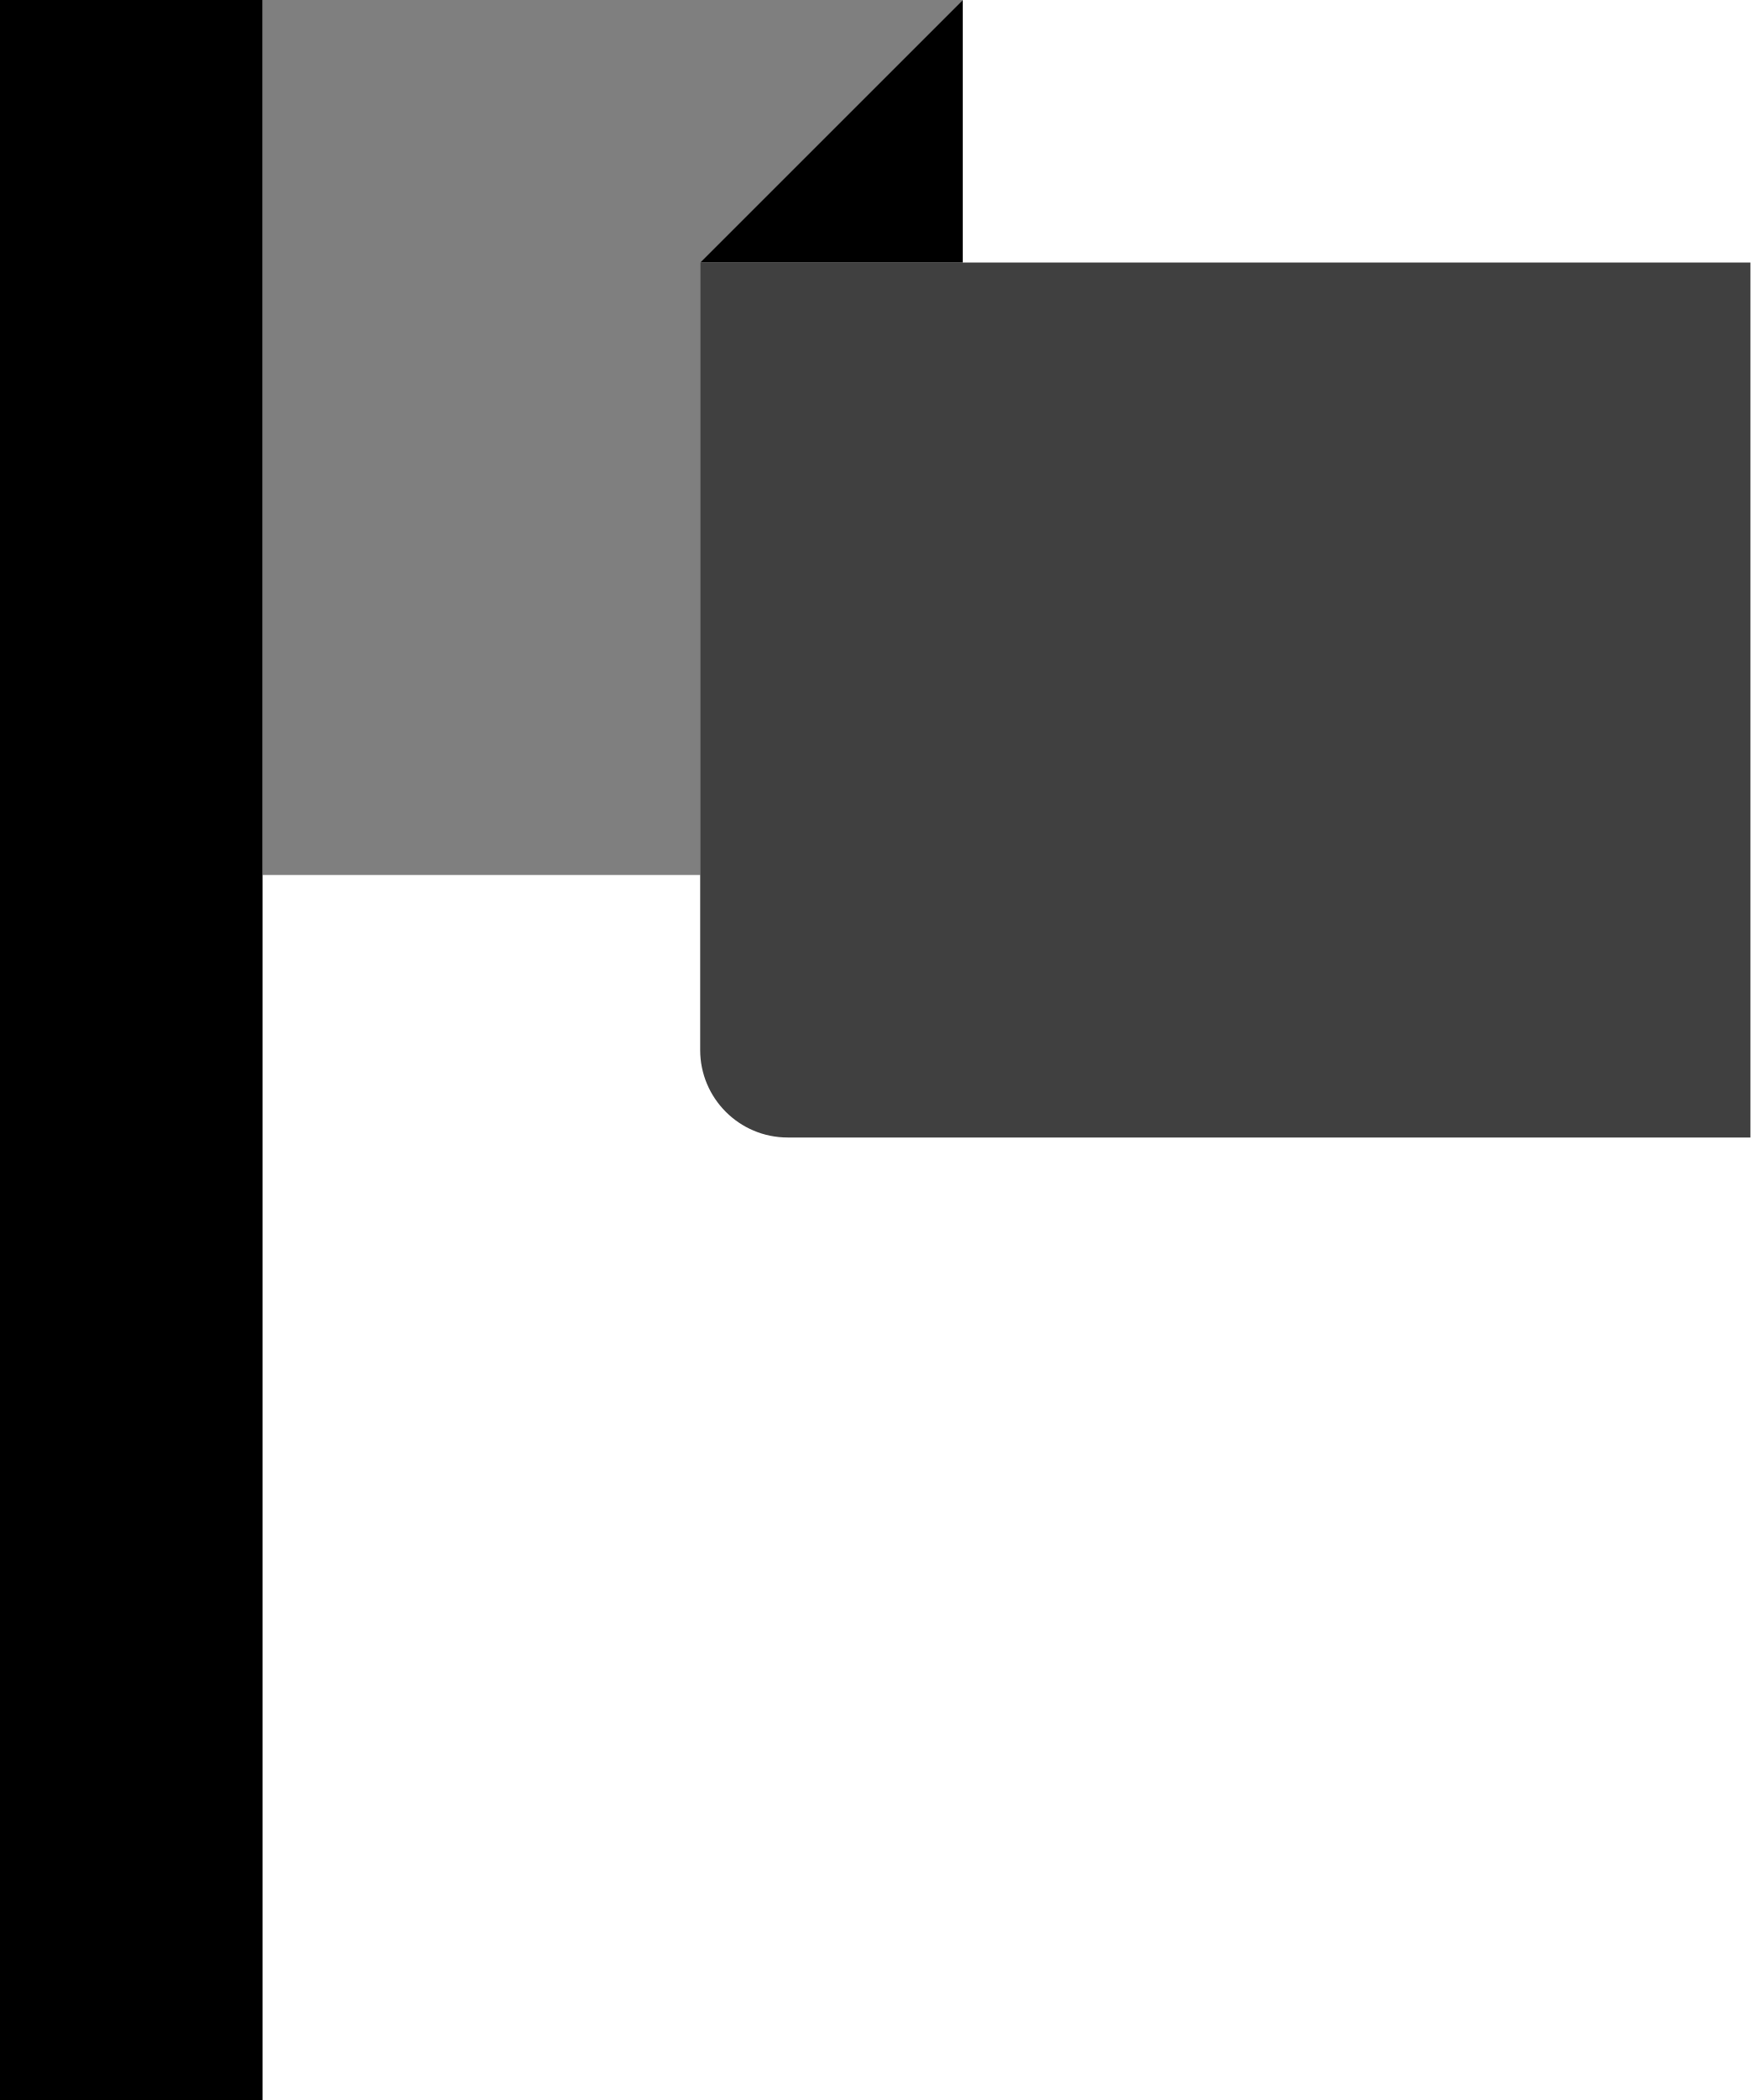
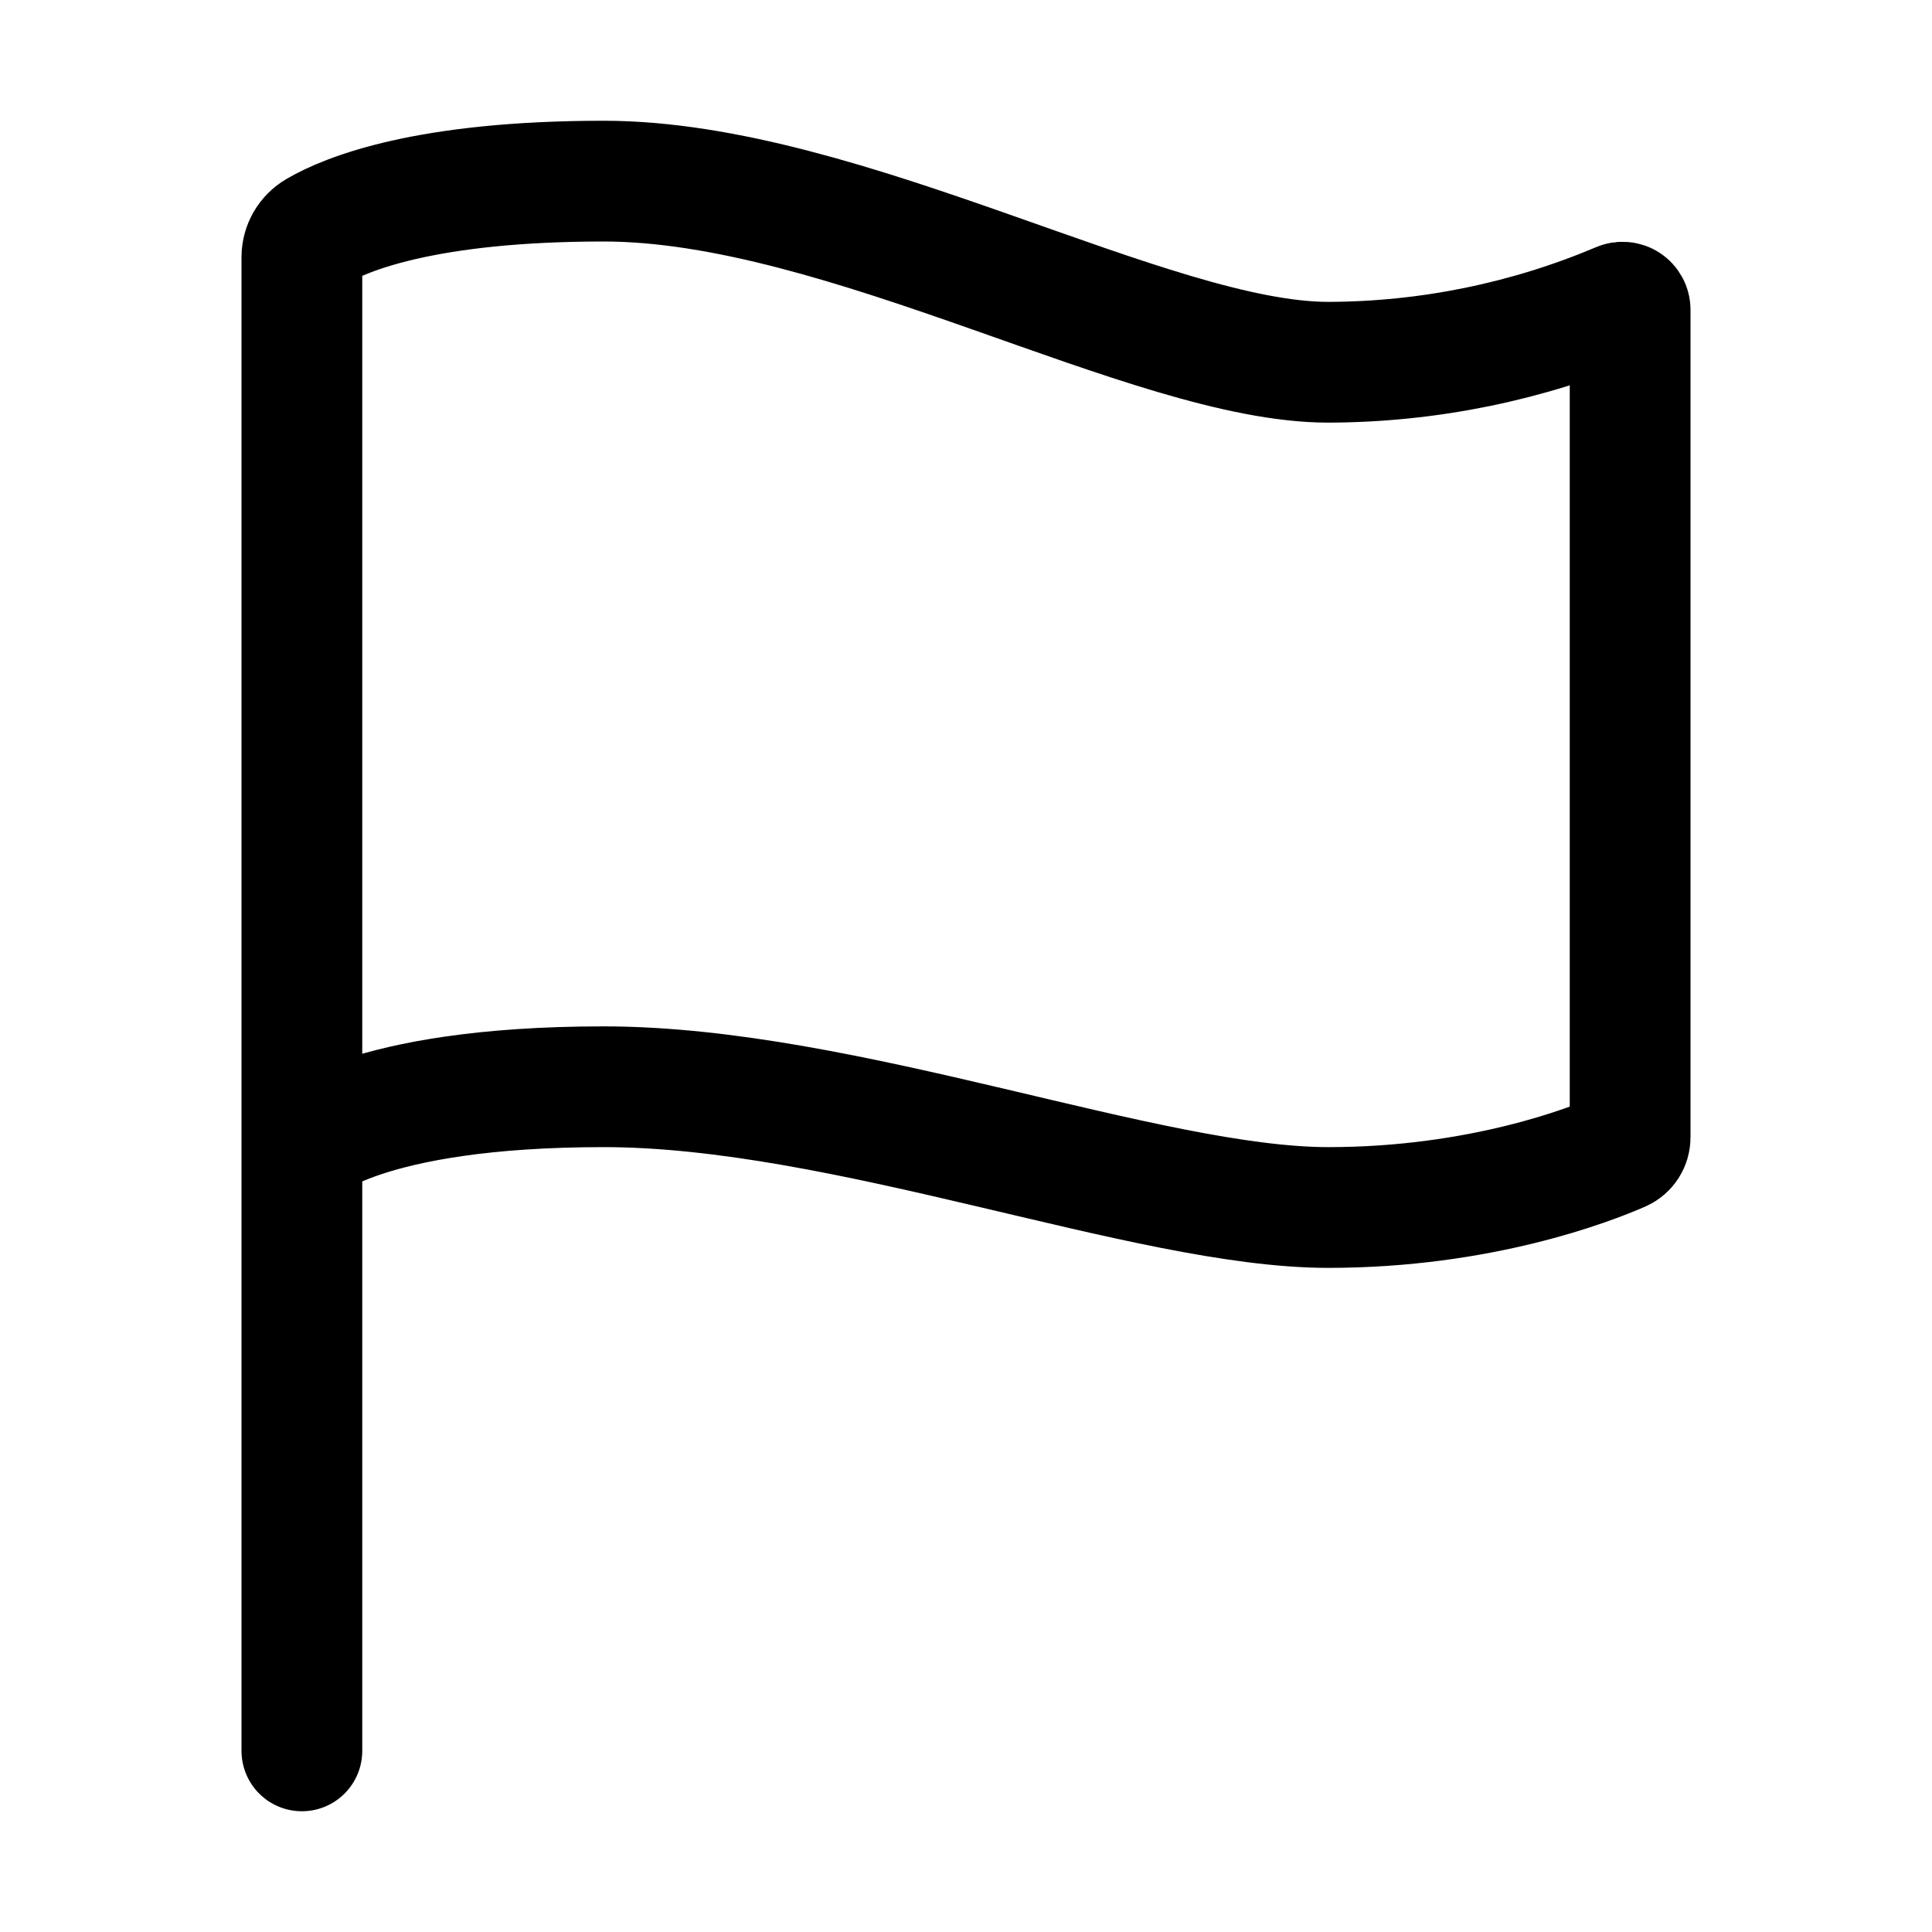
- <svg xmlns="http://www.w3.org/2000/svg" width="20px" height="24px" viewBox="0 0 20 24" version="1.1">
-   <g stroke="none" stroke-width="1" fill="none" fill-rule="evenodd">
-     <rect fill="#000000" x="0" y="0" width="3" height="24" />
-     <path d="M11,0 L11,3 L8,3 L11,0 L11,10 L3,10 L3,0 L11,0 Z M8,3 L8,10 L11,10 L11,3 L8,3 Z" fill-opacity="0.5" fill="#000000" />
-     <path d="M8,3 L20,3 L20,13 L9,13 C8.448,13 8,12.552 8,12 L8,3 Z" fill="#000000" opacity="0.749" />
-     <polygon fill="#000000" points="8 3 11 0 11 3" />
-   </g>
+ <svg xmlns="http://www.w3.org/2000/svg" width="512" height="512" viewBox="0 0 512 512">
+   <path d="M80,464V68.14a8,8,0,0,1,4-6.9C91.81,56.66,112.92,48,160,48c64,0,145,48,192,48a199.53,199.53,0,0,0,77.23-15.77A2,2,0,0,1,432,82.08V301.44a4,4,0,0,1-2.39,3.65C421.37,308.7,392.33,320,352,320c-48,0-128-32-192-32s-80,16-80,16" style="fill:none;stroke:#000;stroke-linecap:round;stroke-miterlimit:10;stroke-width:32px" />
</svg>
